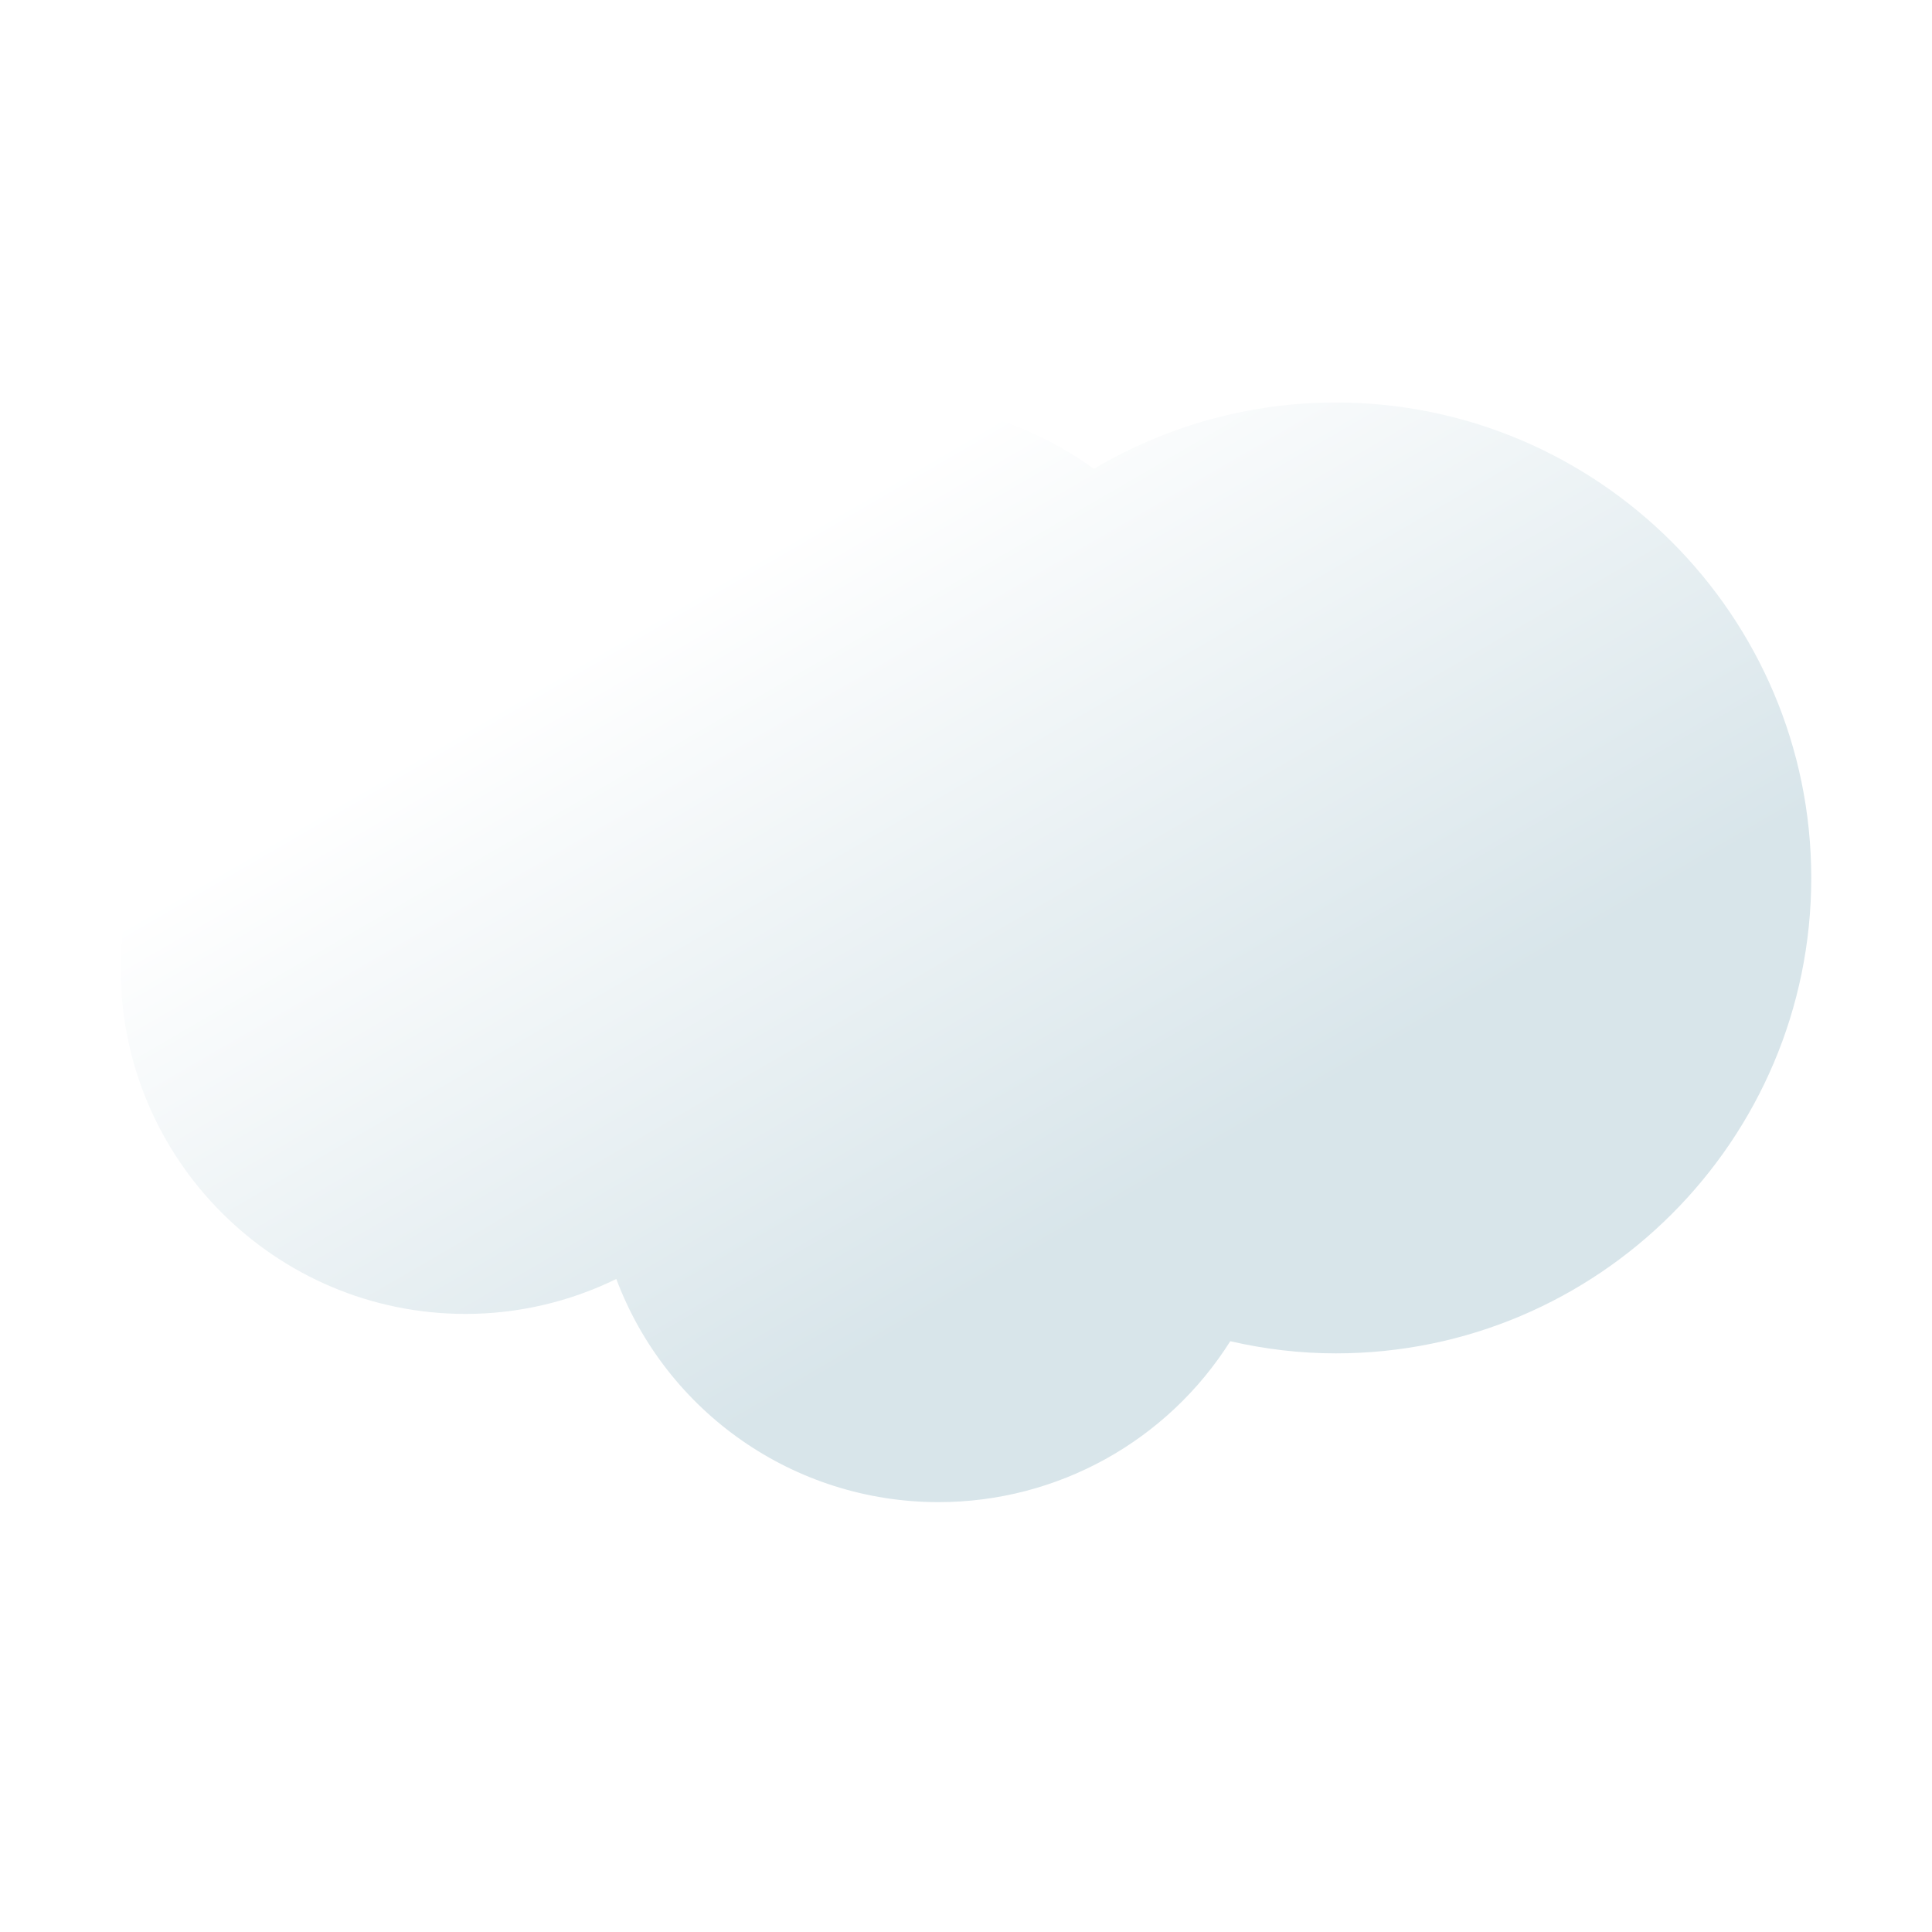
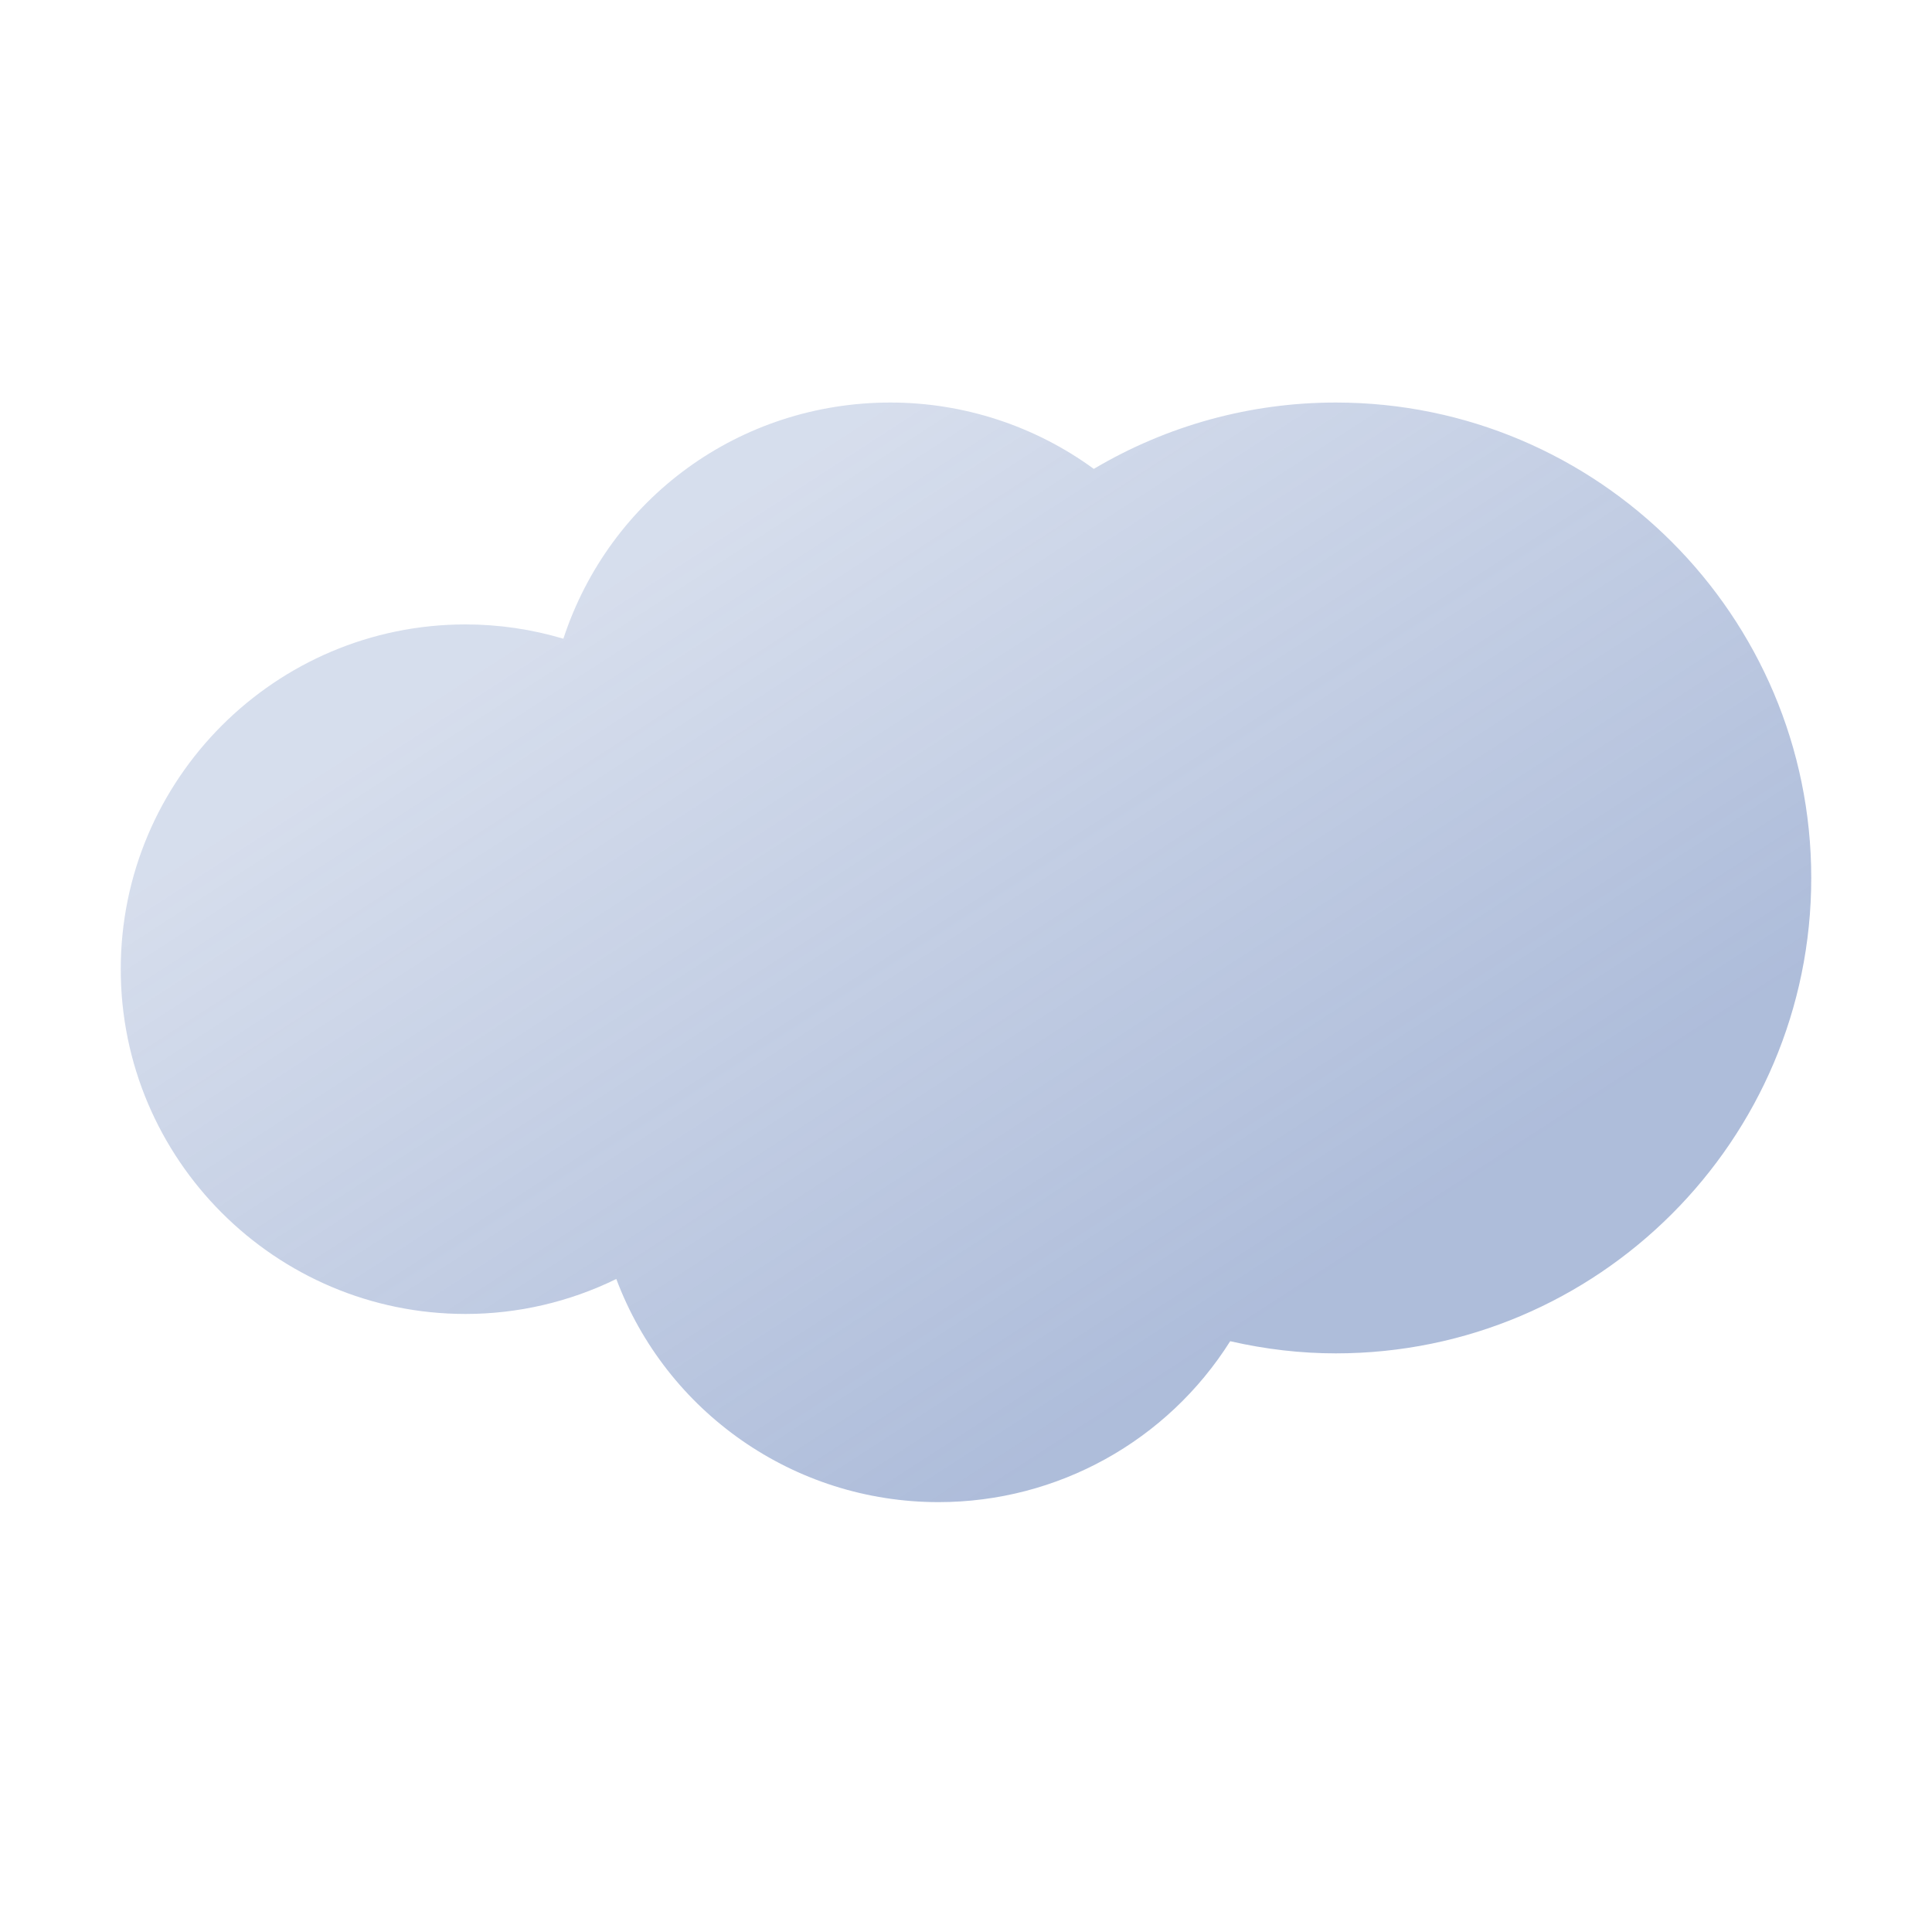
- <svg xmlns="http://www.w3.org/2000/svg" viewBox="0 0 24 24" width="24" height="24" fill="none">
+ <svg xmlns="http://www.w3.org/2000/svg" viewBox="0 0 20 20" width="20" height="20" fill="none">
  <defs>
-     <linearGradient id="paint_linear_0" x1="6.7" x2="11.381" y1="8.442" y2="16.499" gradientUnits="userSpaceOnUse">
-       <stop stop-color="rgb(255,255,255)" offset="0" stop-opacity="1" />
-       <stop stop-color="rgb(216,229,234)" offset="1" stop-opacity="1" />
+     <linearGradient id="paint_linear_2" x1="5.5" x2="11" y1="6.5" y2="15" gradientUnits="userSpaceOnUse">
+       <stop stop-color="rgb(52,89,163)" offset="0" stop-opacity="0.2" />
+       <stop stop-color="rgb(52,89,163)" offset="1" stop-opacity="0.4" />
    </linearGradient>
  </defs>
  <g id="组合 12576614">
-     <path id="矢量 3020" d="M11.659 18.66C9.861 18.66 8.277 17.542 7.656 15.888C7.073 16.173 6.434 16.322 5.783 16.322C3.421 16.322 1.5 14.401 1.5 12.04C1.5 9.678 3.421 7.757 5.783 7.757C6.196 7.757 6.604 7.817 6.999 7.934C7.572 6.187 9.188 5 11.062 5C11.971 5 12.857 5.291 13.588 5.825C14.499 5.285 15.532 5 16.594 5C19.85 5 22.5 7.65 22.5 10.906C22.5 14.163 19.851 16.812 16.594 16.812C16.159 16.812 15.72 16.762 15.283 16.661C14.5 17.901 13.138 18.66 11.659 18.66Z" fill="url(#paint_linear_0)" fill-rule="nonzero" />
+     <path id="矢量 3020" d="M9.716 15.55C8.218 15.55 6.897 14.618 6.38 13.24C5.894 13.478 5.361 13.602 4.819 13.602C2.851 13.602 1.25 12.001 1.25 10.033C1.25 8.065 2.851 6.464 4.819 6.464C5.164 6.464 5.503 6.514 5.832 6.612C6.31 5.156 7.657 4.167 9.218 4.167C9.976 4.167 10.714 4.409 11.323 4.854C12.082 4.404 12.943 4.167 13.828 4.167C16.542 4.167 18.75 6.375 18.75 9.089C18.75 11.803 16.542 14.01 13.828 14.01C13.466 14.01 13.1 13.968 12.735 13.884C12.084 14.917 10.948 15.55 9.716 15.55Z" fill="url(#paint_linear_2)" fill-rule="nonzero" />
  </g>
</svg>
